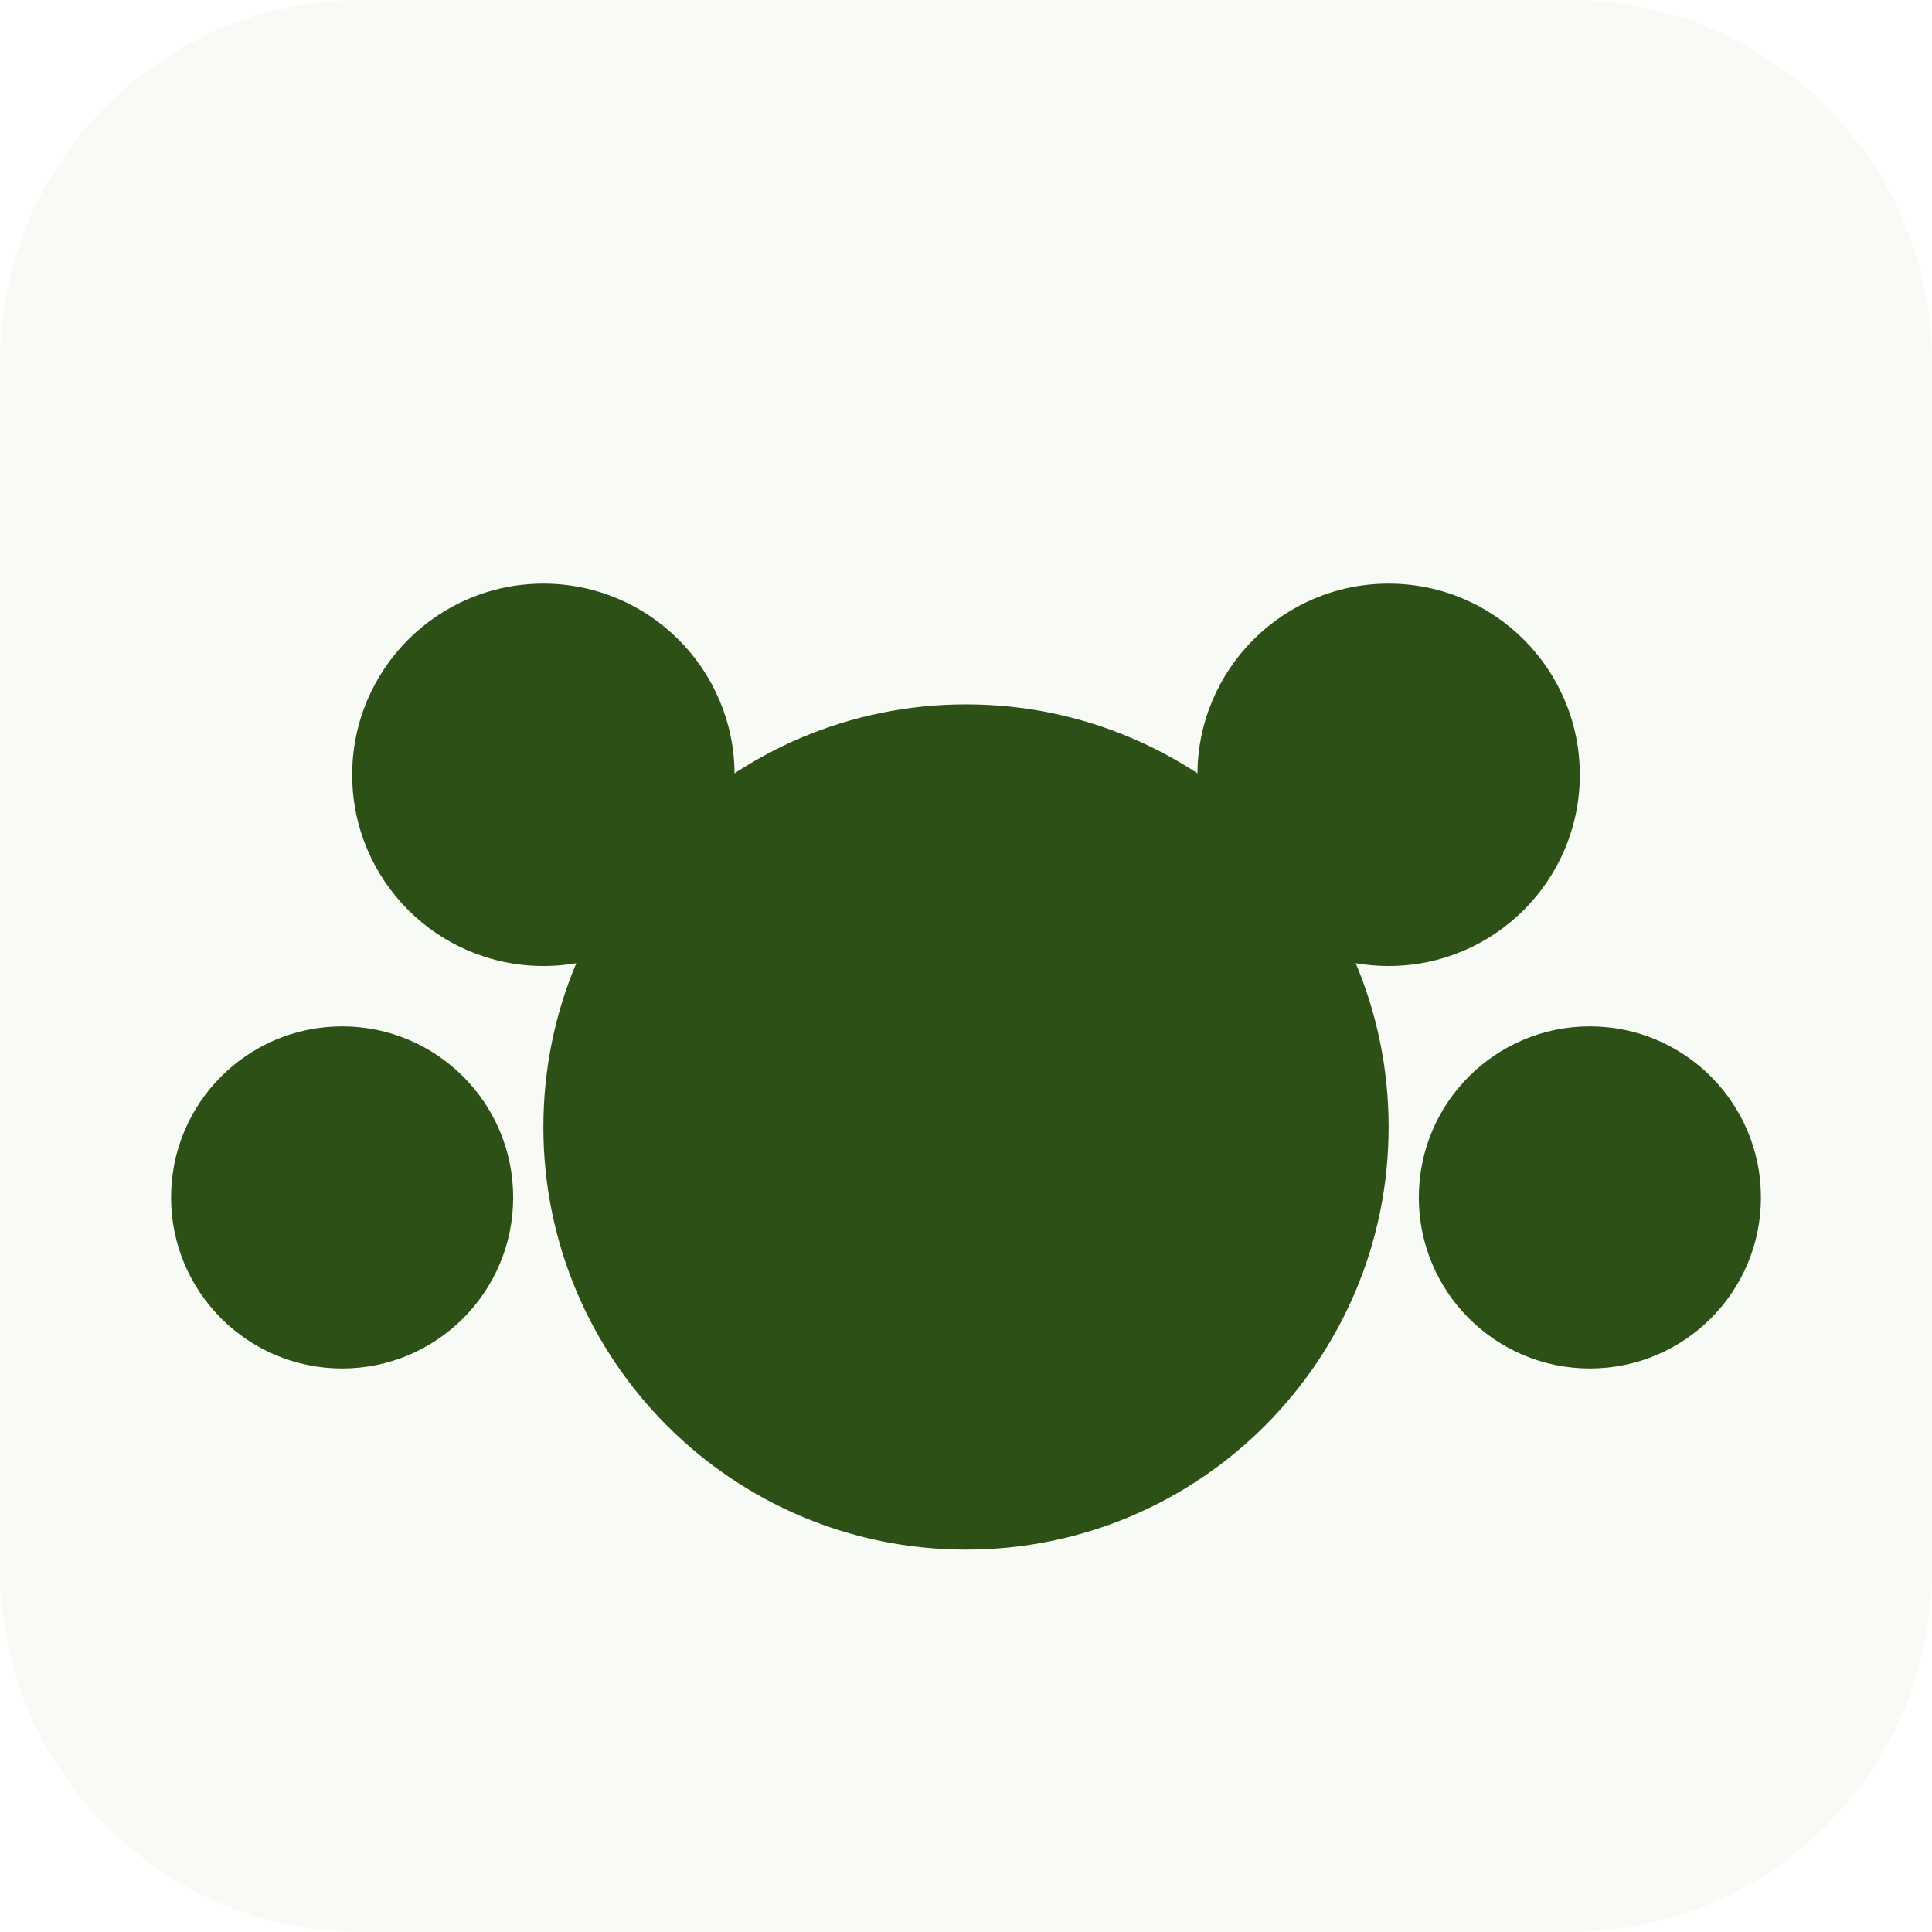
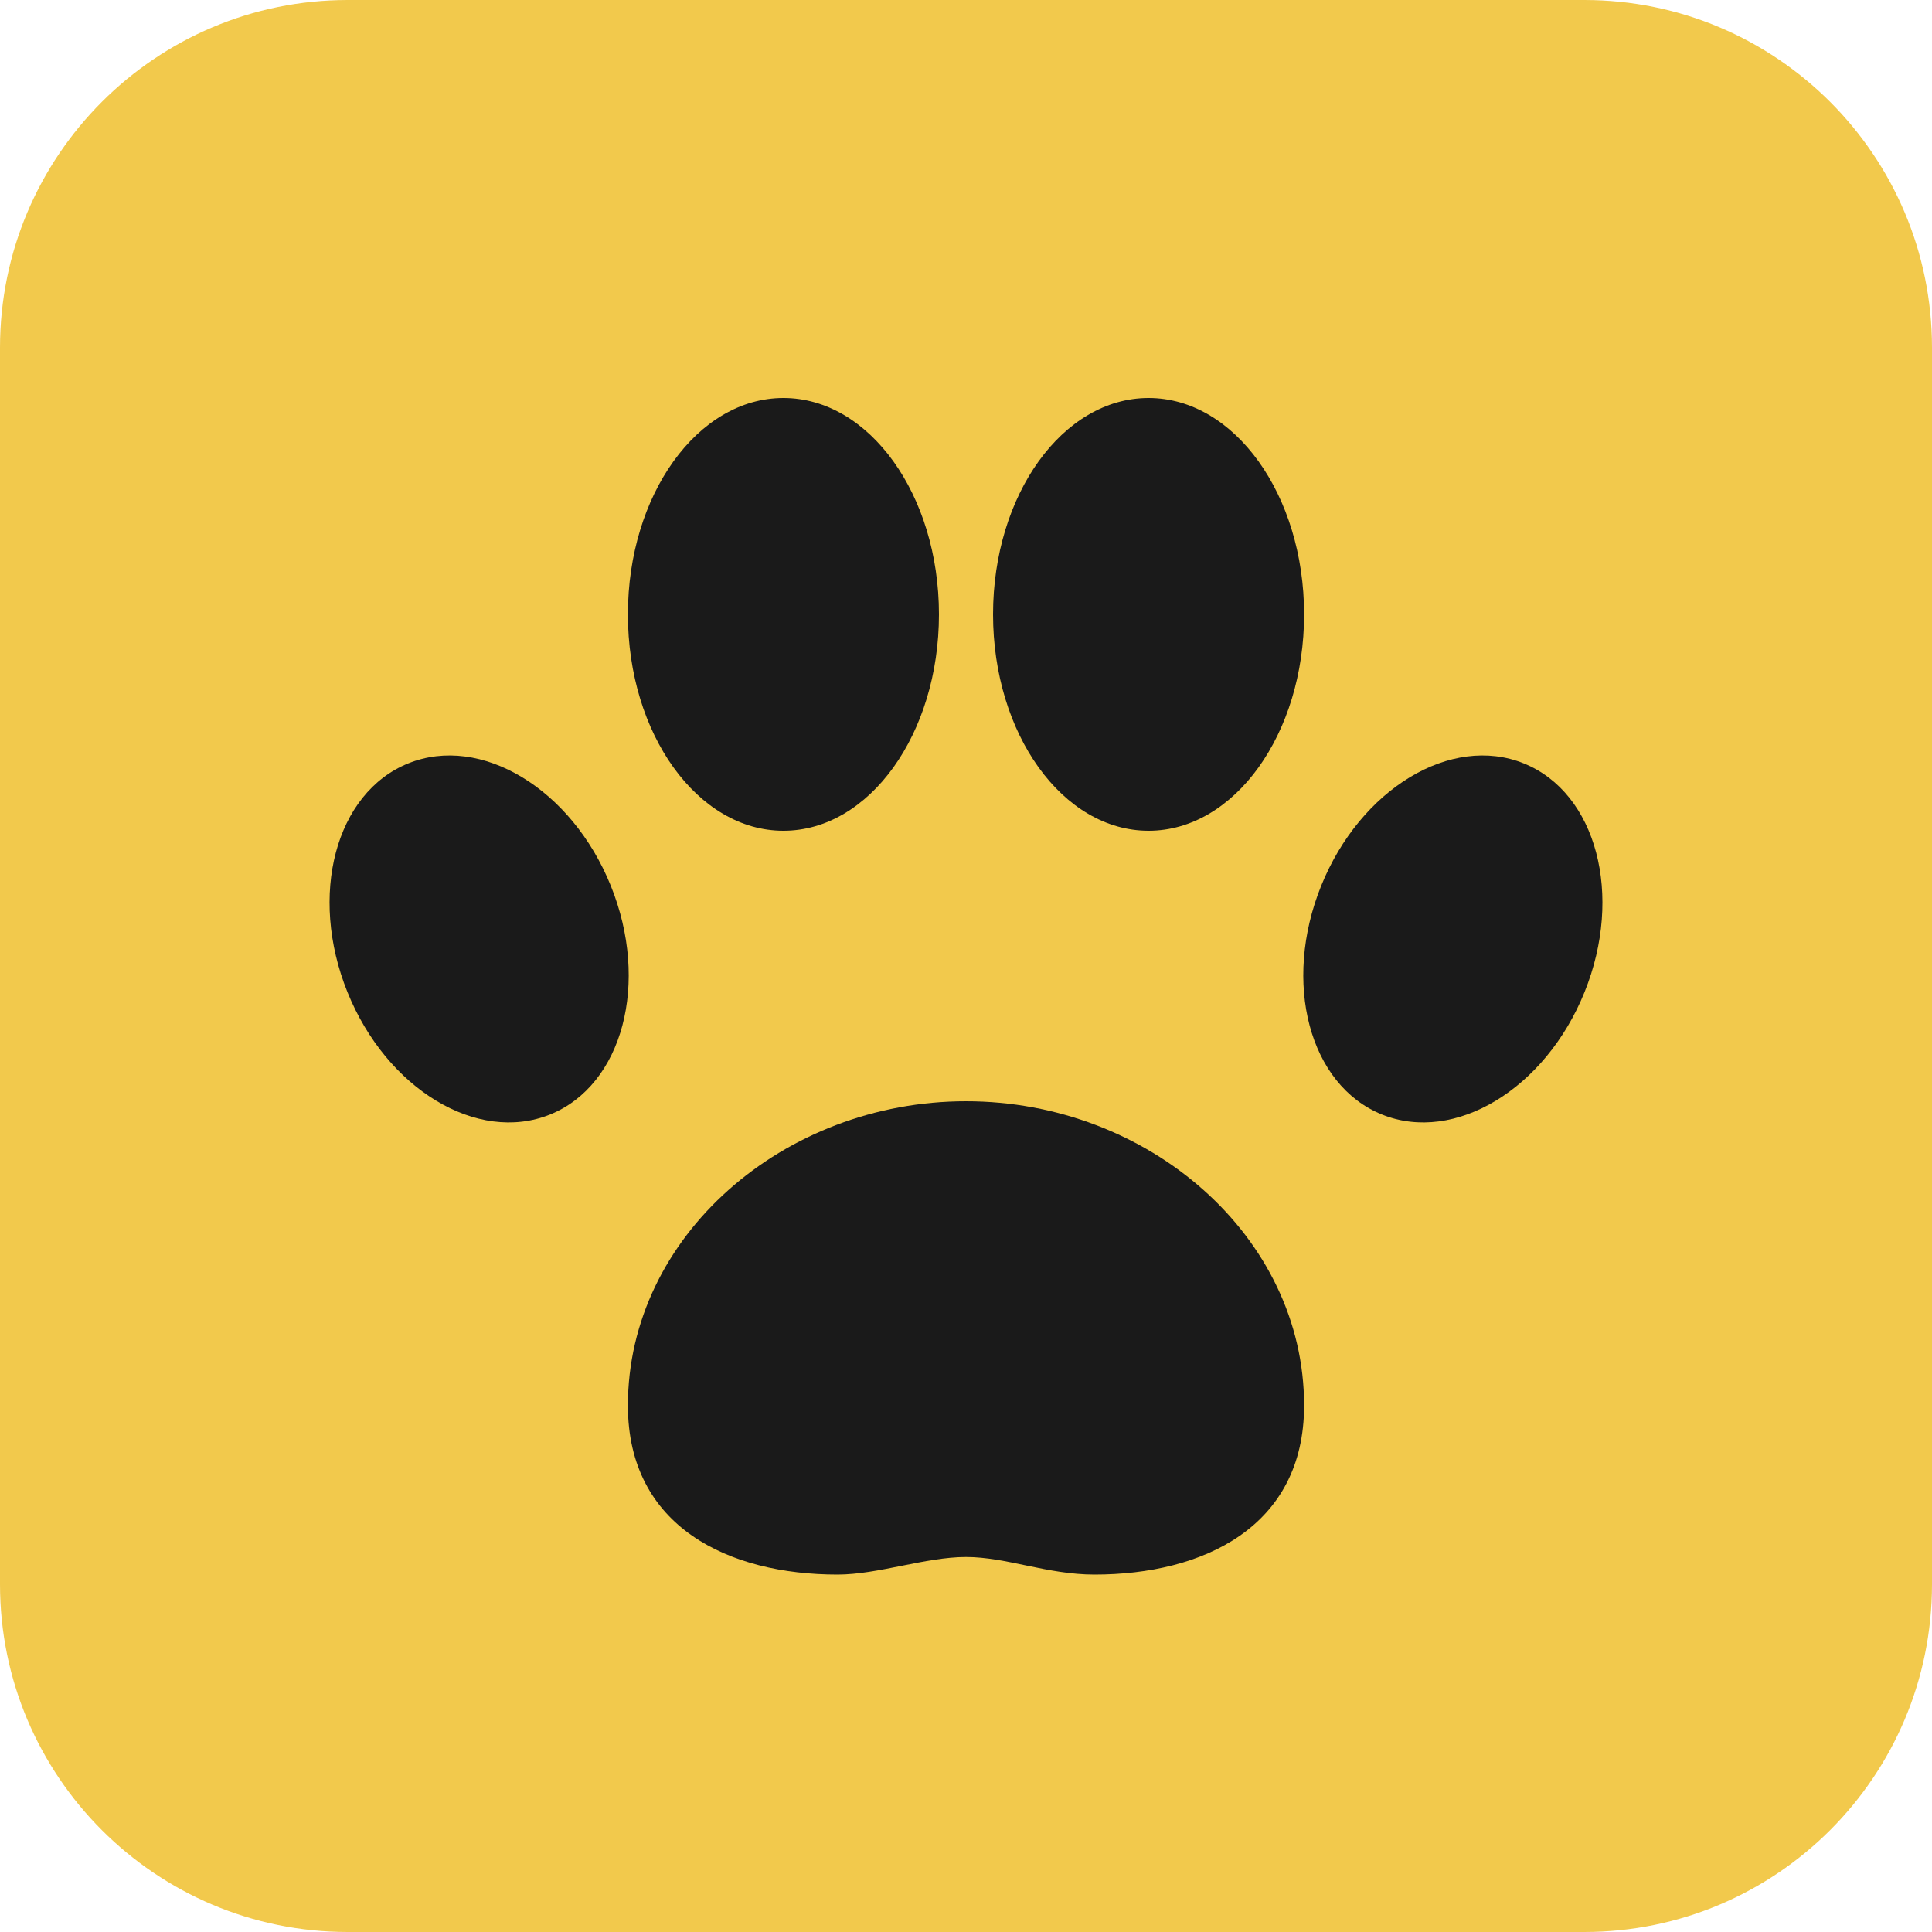
- <svg xmlns="http://www.w3.org/2000/svg" viewBox="0 0 192 192" width="192" height="192">
-   <rect width="192" height="192" rx="36" fill="#f8faf5" />
-   <circle cx="96" cy="112" r="42" fill="#2D5016" />
-   <circle cx="54" cy="77" r="19" fill="#2D5016" />
-   <circle cx="138" cy="77" r="19" fill="#2D5016" />
-   <circle cx="34" cy="119" r="17" fill="#2D5016" />
-   <circle cx="158" cy="119" r="17" fill="#2D5016" />
+ <svg xmlns="http://www.w3.org/2000/svg" viewBox="0 0 100 100" width="192" height="192">
+   <rect width="100" height="100" rx="18" fill="#F2C94C" />
+   <g transform="translate(15,15) scale(0.7)">
+     <path d="M50 60c13.5 0 25 10 25 22.5C75 91.5 67.5 95 59.5 95c-3.5 0-6.5-1.3-9.5-1.3S43.5 95 40.5 95c-8 0-15.5-3.5-15.5-12.5C25 70 36.5 60 50 60Z" fill="#1A1A1A" />
+     <ellipse cx="36.5" cy="24" rx="11.5" ry="16" fill="#1A1A1A" />
+     <ellipse cx="63.5" cy="24" rx="11.5" ry="16" fill="#1A1A1A" />
+     <ellipse cx="14" cy="48" rx="10.5" ry="14" transform="rotate(-22 14 48)" fill="#1A1A1A" />
+     <ellipse cx="86" cy="48" rx="10.5" ry="14" transform="rotate(22 86 48)" fill="#1A1A1A" />
+   </g>
</svg>
